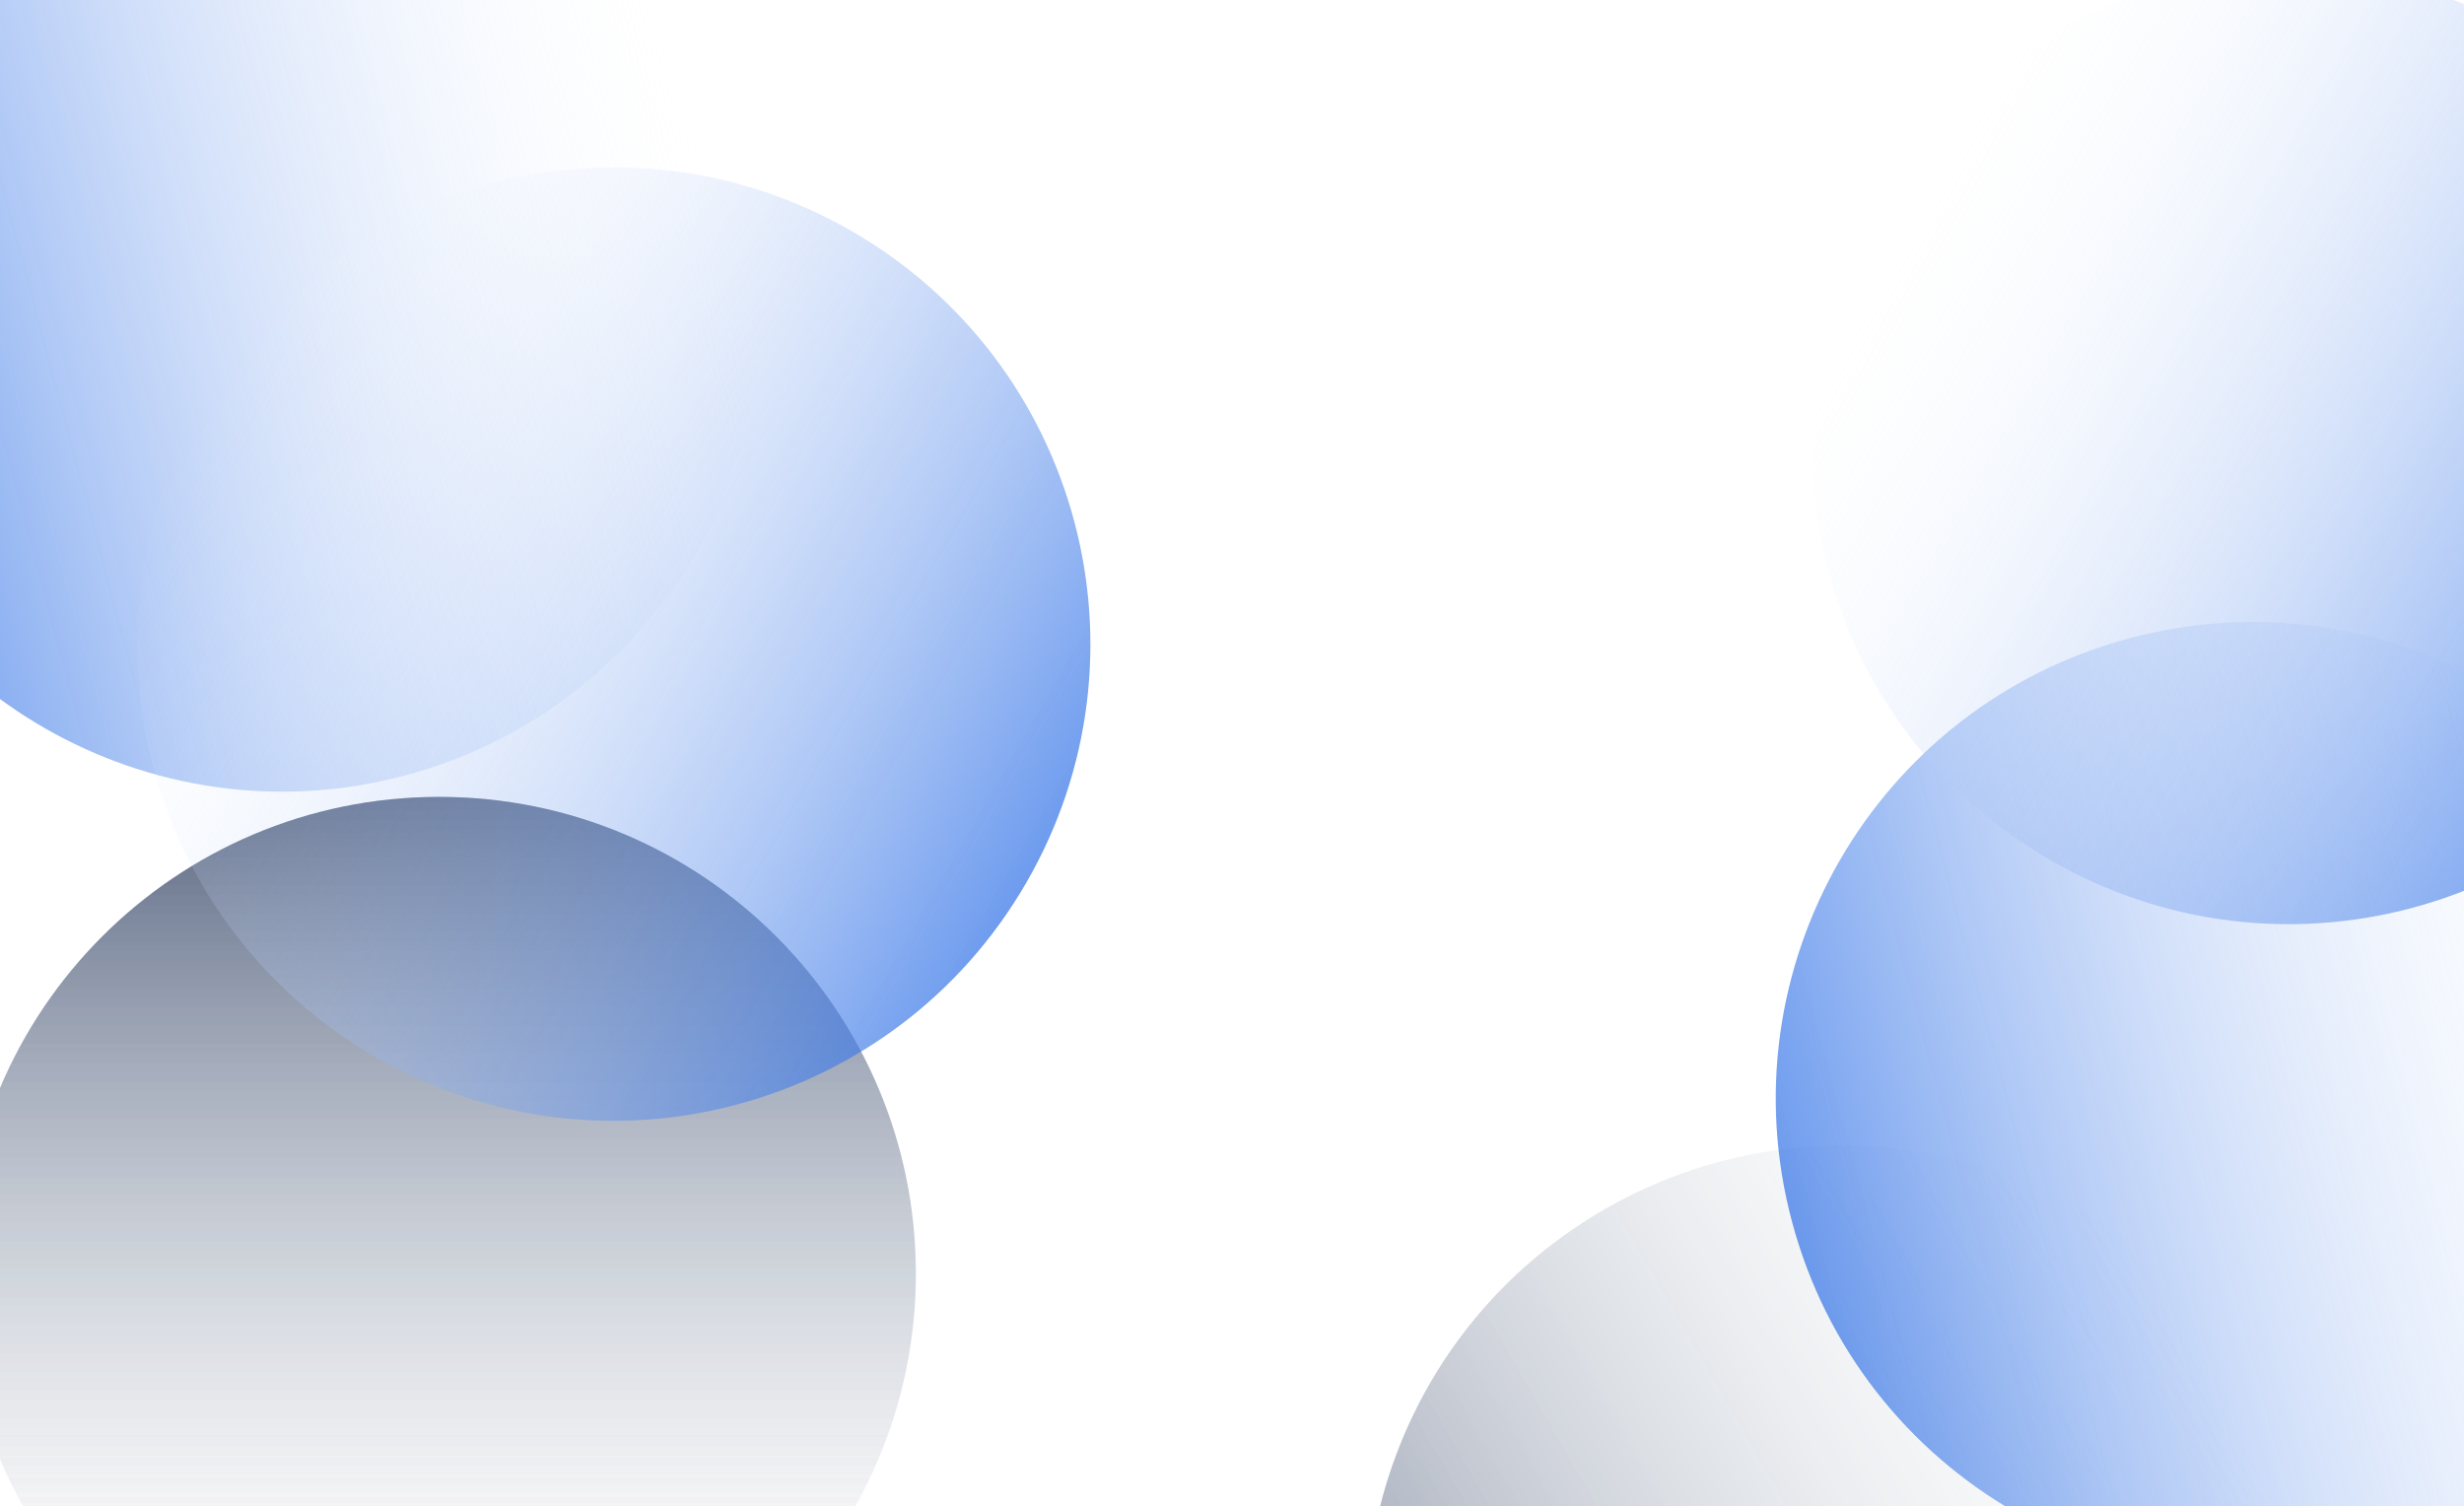
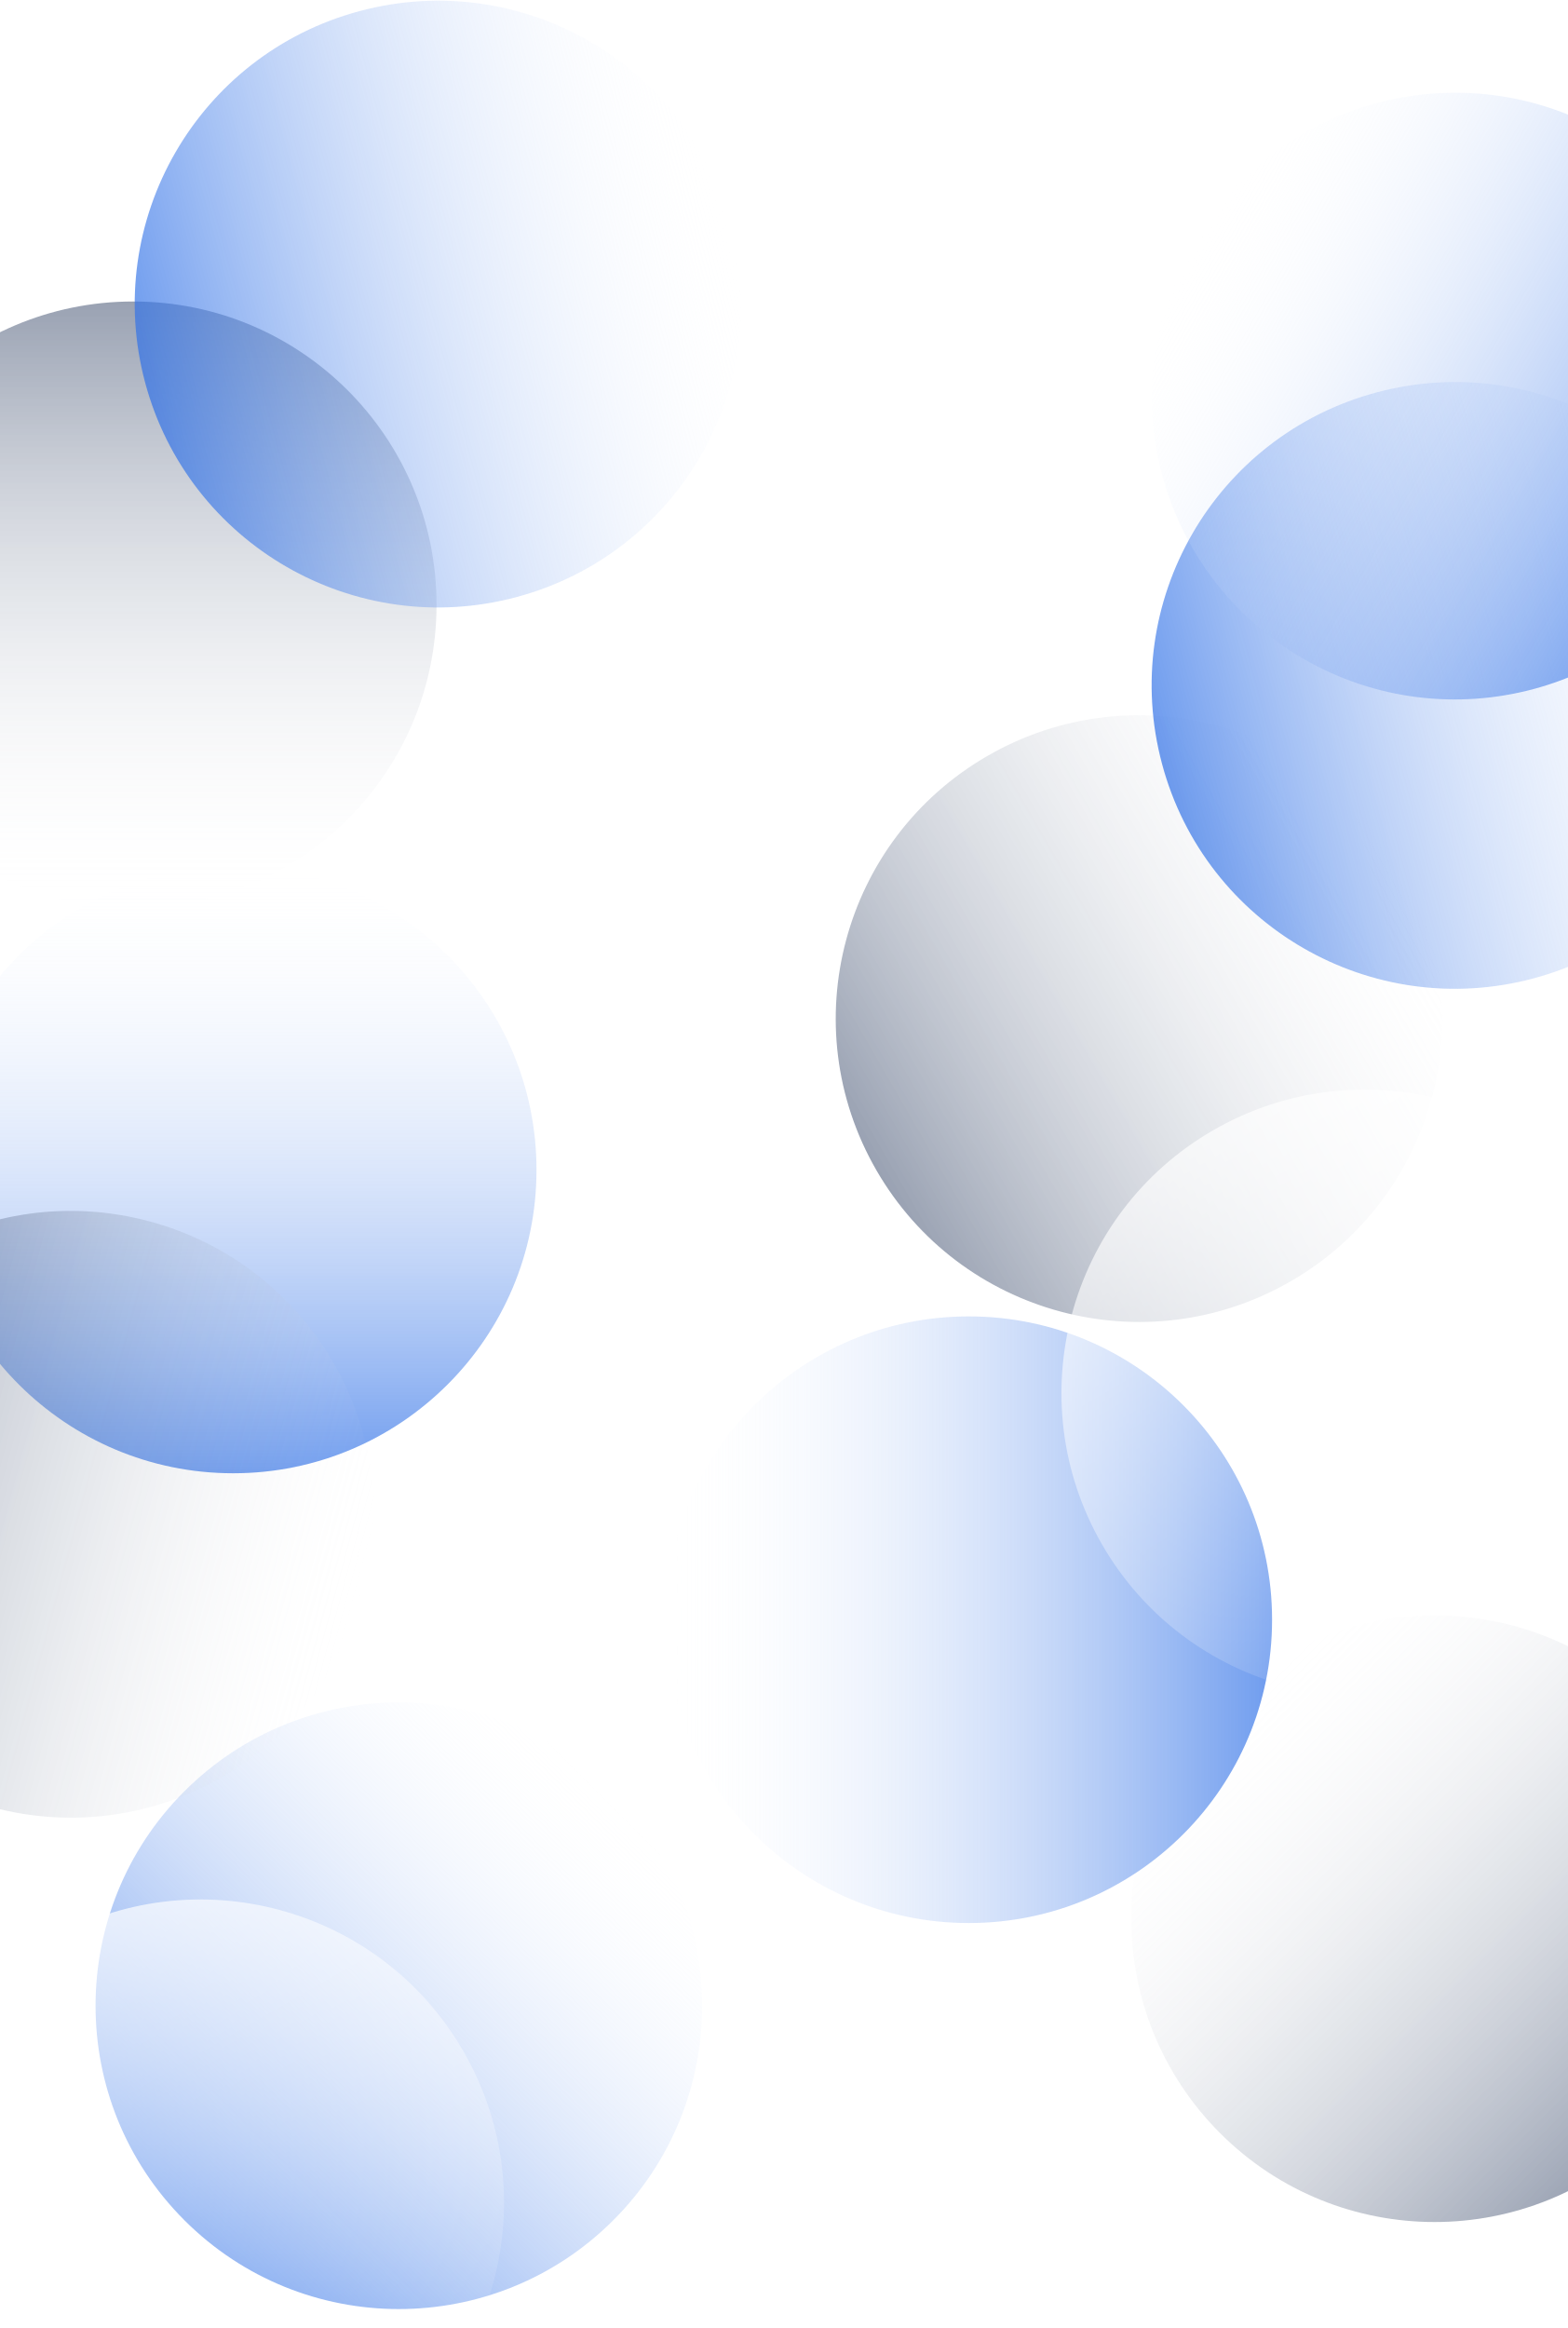
- <svg xmlns="http://www.w3.org/2000/svg" width="1512" height="924" viewBox="0 0 1512 924" fill="none">
-   <circle cx="269.5" cy="781.5" r="292.5" fill="url(#paint0_linear_416_7694)" fill-opacity="0.4" />
-   <circle cx="269.5" cy="781.5" r="292.5" fill="url(#paint1_linear_416_7694)" fill-opacity="0.4" />
-   <circle cx="173.238" cy="193.238" r="292.5" transform="rotate(-105 173.238 193.238)" fill="url(#paint2_linear_416_7694)" fill-opacity="0.7" />
-   <circle cx="1130.56" cy="995.563" r="292.5" transform="rotate(-120 1130.56 995.563)" fill="url(#paint3_linear_416_7694)" fill-opacity="0.4" />
-   <circle cx="1382.24" cy="674.238" r="292.5" transform="rotate(-105 1382.24 674.238)" fill="url(#paint4_linear_416_7694)" fill-opacity="0.7" />
-   <circle cx="1404.56" cy="274.562" r="292.5" transform="rotate(120 1404.56 274.562)" fill="url(#paint5_linear_416_7694)" fill-opacity="0.7" />
-   <circle cx="376.563" cy="395.238" r="292.5" transform="rotate(120 376.563 395.238)" fill="url(#paint6_linear_416_7694)" fill-opacity="0.7" />
+ <svg xmlns="http://www.w3.org/2000/svg" width="1512" height="2245" viewBox="0 0 1512 2245" fill="none">
+   <circle cx="128.5" cy="583.237" r="292.5" fill="url(#paint0_linear_429_8842)" fill-opacity="0.4" />
+   <circle cx="422.5" cy="293.238" r="292.5" transform="rotate(-105 422.5 293.238)" fill="url(#paint1_linear_429_8842)" fill-opacity="0.7" />
+   <circle cx="1098.56" cy="982.3" r="292.5" transform="rotate(-120 1098.56 982.3)" fill="url(#paint2_linear_429_8842)" fill-opacity="0.4" />
+   <circle cx="1383.56" cy="1850.3" r="292.5" transform="rotate(135 1383.56 1850.3)" fill="url(#paint3_linear_429_8842)" fill-opacity="0.4" />
+   <circle cx="1403.24" cy="660.975" r="292.5" transform="rotate(-105 1403.24 660.975)" fill="url(#paint4_linear_429_8842)" fill-opacity="0.7" />
+   <circle cx="1403.24" cy="381.975" r="292.5" transform="rotate(120 1403.24 381.975)" fill="url(#paint5_linear_429_8842)" fill-opacity="0.7" />
+   <circle cx="934.334" cy="1561.97" r="292.5" transform="rotate(90 934.334 1561.97)" fill="url(#paint6_linear_429_8842)" fill-opacity="0.7" />
+   <circle cx="384.657" cy="1934.24" r="292.5" transform="rotate(-135 384.657 1934.24)" fill="url(#paint7_linear_429_8842)" fill-opacity="0.7" />
+   <circle cx="224.912" cy="1128.24" r="292.5" transform="rotate(180 224.912 1128.24)" fill="url(#paint8_linear_429_8842)" fill-opacity="0.7" />
+   <circle cx="68.238" cy="1460.3" r="292.5" transform="rotate(-75 68.2379 1460.3)" fill="url(#paint9_linear_429_8842)" fill-opacity="0.4" />
+   <circle cx="1316.24" cy="1343.3" r="292.5" transform="rotate(-30 1316.24 1343.3)" fill="url(#paint10_linear_429_8842)" fill-opacity="0.7" />
+   <circle cx="193.562" cy="2124.3" r="292.5" transform="rotate(-30 193.562 2124.3)" fill="url(#paint11_linear_429_8842)" fill-opacity="0.7" />
  <defs>
-     <linearGradient id="paint0_linear_416_7694" x1="269.5" y1="489" x2="269.5" y2="1074" gradientUnits="userSpaceOnUse">
+     <linearGradient id="paint0_linear_429_8842" x1="128.5" y1="290.737" x2="128.5" y2="875.737" gradientUnits="userSpaceOnUse">
      <stop stop-color="#00153F" />
      <stop offset="1" stop-color="white" stop-opacity="0" />
    </linearGradient>
-     <linearGradient id="paint1_linear_416_7694" x1="269.5" y1="489" x2="269.5" y2="1074" gradientUnits="userSpaceOnUse">
+     <linearGradient id="paint1_linear_429_8842" x1="422.5" y1="0.738" x2="422.5" y2="585.738" gradientUnits="userSpaceOnUse">
+       <stop stop-color="#3071E7" />
+       <stop offset="1" stop-color="white" stop-opacity="0" />
+     </linearGradient>
+     <linearGradient id="paint2_linear_429_8842" x1="1098.56" y1="689.8" x2="1098.56" y2="1274.8" gradientUnits="userSpaceOnUse">
      <stop stop-color="#00153F" />
      <stop offset="1" stop-color="white" stop-opacity="0" />
    </linearGradient>
-     <linearGradient id="paint2_linear_416_7694" x1="173.238" y1="-99.262" x2="173.238" y2="485.738" gradientUnits="userSpaceOnUse">
+     <linearGradient id="paint3_linear_429_8842" x1="1383.56" y1="1557.8" x2="1383.56" y2="2142.8" gradientUnits="userSpaceOnUse">
+       <stop stop-color="#00153F" />
+       <stop offset="1" stop-color="white" stop-opacity="0" />
+     </linearGradient>
+     <linearGradient id="paint4_linear_429_8842" x1="1403.24" y1="368.475" x2="1403.24" y2="953.475" gradientUnits="userSpaceOnUse">
      <stop stop-color="#3071E7" />
      <stop offset="1" stop-color="white" stop-opacity="0" />
    </linearGradient>
-     <linearGradient id="paint3_linear_416_7694" x1="1130.56" y1="703.063" x2="1130.56" y2="1288.06" gradientUnits="userSpaceOnUse">
+     <linearGradient id="paint5_linear_429_8842" x1="1403.24" y1="89.475" x2="1403.24" y2="674.475" gradientUnits="userSpaceOnUse">
+       <stop stop-color="#3071E7" />
+       <stop offset="1" stop-color="white" stop-opacity="0" />
+     </linearGradient>
+     <linearGradient id="paint6_linear_429_8842" x1="934.334" y1="1269.47" x2="934.334" y2="1854.47" gradientUnits="userSpaceOnUse">
+       <stop stop-color="#3071E7" />
+       <stop offset="1" stop-color="white" stop-opacity="0" />
+     </linearGradient>
+     <linearGradient id="paint7_linear_429_8842" x1="384.657" y1="1641.74" x2="384.657" y2="2226.74" gradientUnits="userSpaceOnUse">
+       <stop stop-color="#3071E7" />
+       <stop offset="1" stop-color="white" stop-opacity="0" />
+     </linearGradient>
+     <linearGradient id="paint8_linear_429_8842" x1="224.912" y1="835.737" x2="224.912" y2="1420.74" gradientUnits="userSpaceOnUse">
+       <stop stop-color="#3071E7" />
+       <stop offset="1" stop-color="white" stop-opacity="0" />
+     </linearGradient>
+     <linearGradient id="paint9_linear_429_8842" x1="68.238" y1="1167.8" x2="68.238" y2="1752.8" gradientUnits="userSpaceOnUse">
      <stop stop-color="#00153F" />
      <stop offset="1" stop-color="white" stop-opacity="0" />
    </linearGradient>
-     <linearGradient id="paint4_linear_416_7694" x1="1382.24" y1="381.738" x2="1382.24" y2="966.738" gradientUnits="userSpaceOnUse">
-       <stop stop-color="#3071E7" />
+     <linearGradient id="paint10_linear_429_8842" x1="1316.24" y1="1050.8" x2="1316.24" y2="1635.8" gradientUnits="userSpaceOnUse">
+       <stop stop-color="white" />
      <stop offset="1" stop-color="white" stop-opacity="0" />
    </linearGradient>
-     <linearGradient id="paint5_linear_416_7694" x1="1404.56" y1="-17.938" x2="1404.56" y2="567.062" gradientUnits="userSpaceOnUse">
-       <stop stop-color="#3071E7" />
-       <stop offset="1" stop-color="white" stop-opacity="0" />
-     </linearGradient>
-     <linearGradient id="paint6_linear_416_7694" x1="376.563" y1="102.738" x2="376.563" y2="687.738" gradientUnits="userSpaceOnUse">
-       <stop stop-color="#3071E7" />
+     <linearGradient id="paint11_linear_429_8842" x1="193.562" y1="1831.8" x2="193.562" y2="2416.8" gradientUnits="userSpaceOnUse">
+       <stop stop-color="white" />
      <stop offset="1" stop-color="white" stop-opacity="0" />
    </linearGradient>
  </defs>
</svg>
